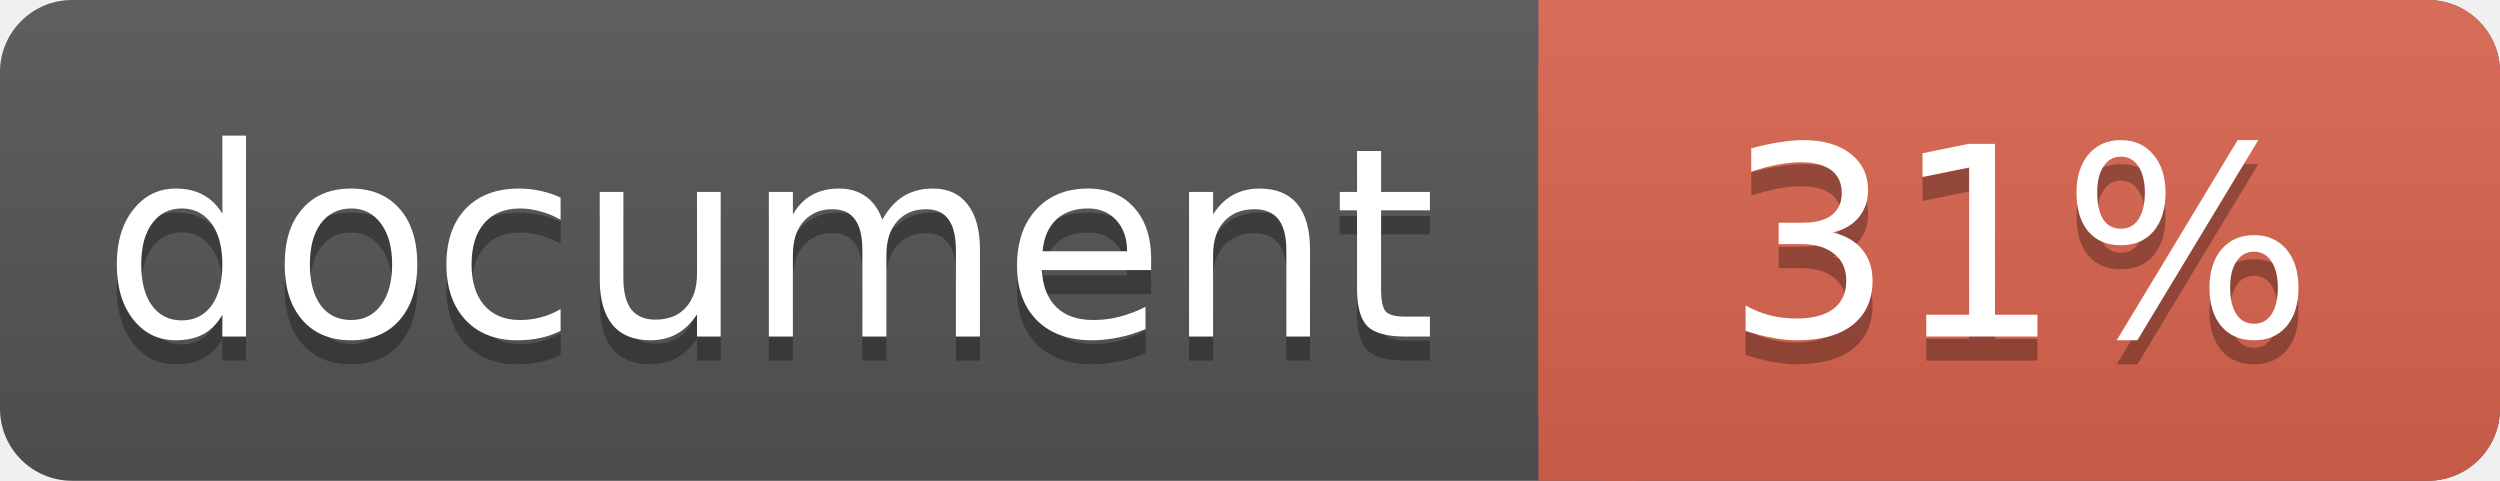
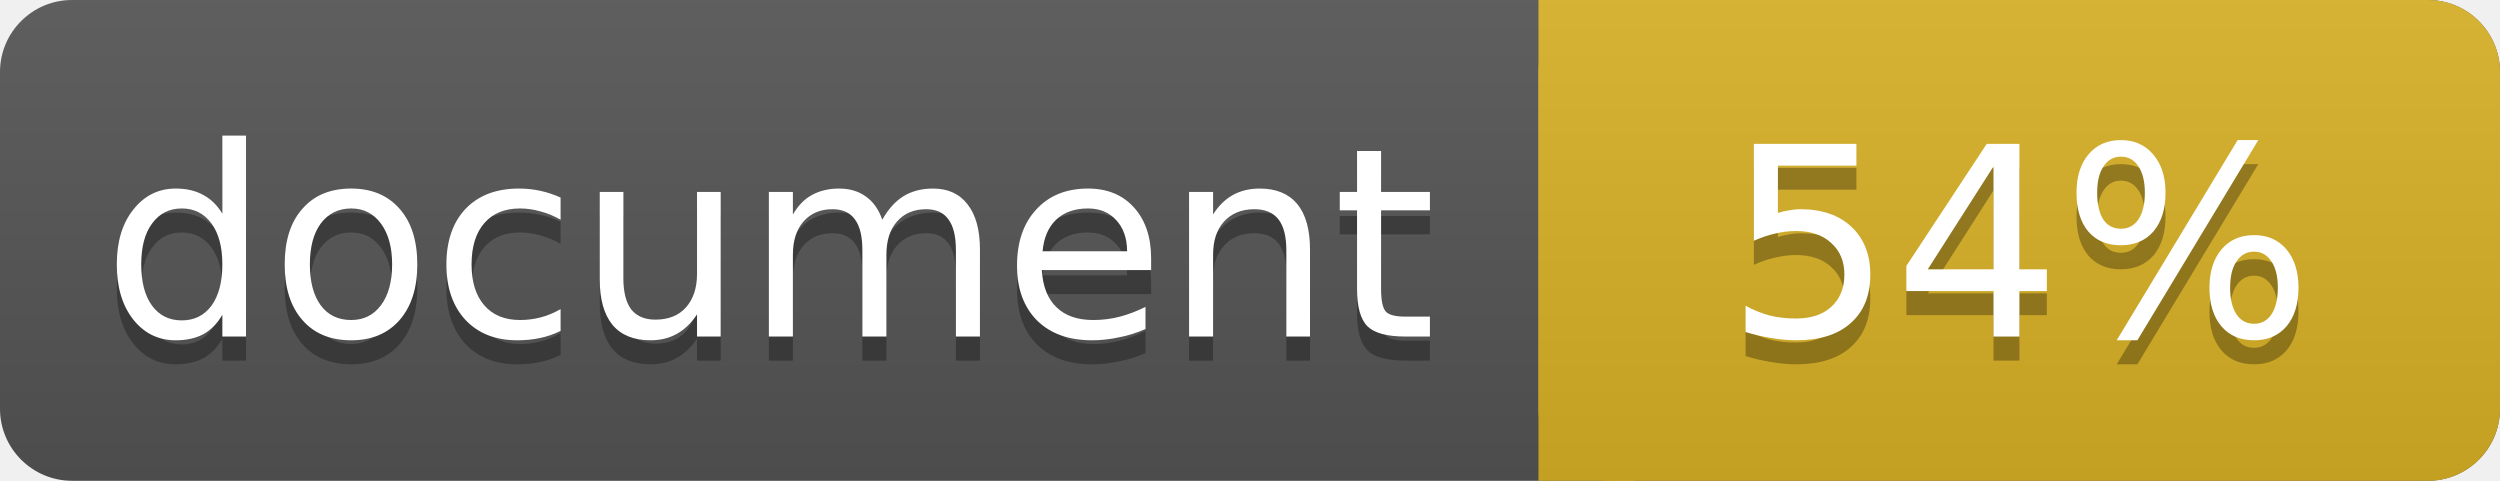
<svg xmlns="http://www.w3.org/2000/svg" width="104" height="20">
  <linearGradient id="a" x2="0" y2="100%">
    <stop offset="0" stop-color="#bbb" stop-opacity=".1" />
    <stop offset="1" stop-opacity=".1" />
  </linearGradient>
  <rect rx="3" width="104" height="20" fill="#555" />
-   <rect rx="3" x="64" width="40" height="20" fill="#db654f" />
-   <path fill="#db654f" d="M64 0h4v20h-4z" />
+   <rect rx="3" x="64" width="40" height="20" fill="#dab226" />
+   <path fill="#dab226" d="M64 0h4v20h-4z" />
  <rect rx="3" width="104" height="20" fill="url(#a)" />
  <g fill="#fff" text-anchor="middle" font-family="DejaVu Sans,Verdana,Geneva,sans-serif" font-size="11">
    <text x="32" y="15" fill="#010101" fill-opacity=".3">document</text>
    <text x="32" y="14">document</text>
-     <text x="84" y="15" fill="#010101" fill-opacity=".3">31%</text>
-     <text x="84" y="14">31%</text>
+     <text x="84" y="15" fill="#010101" fill-opacity=".3">54%</text>
+     <text x="84" y="14">54%</text>
  </g>
</svg>
